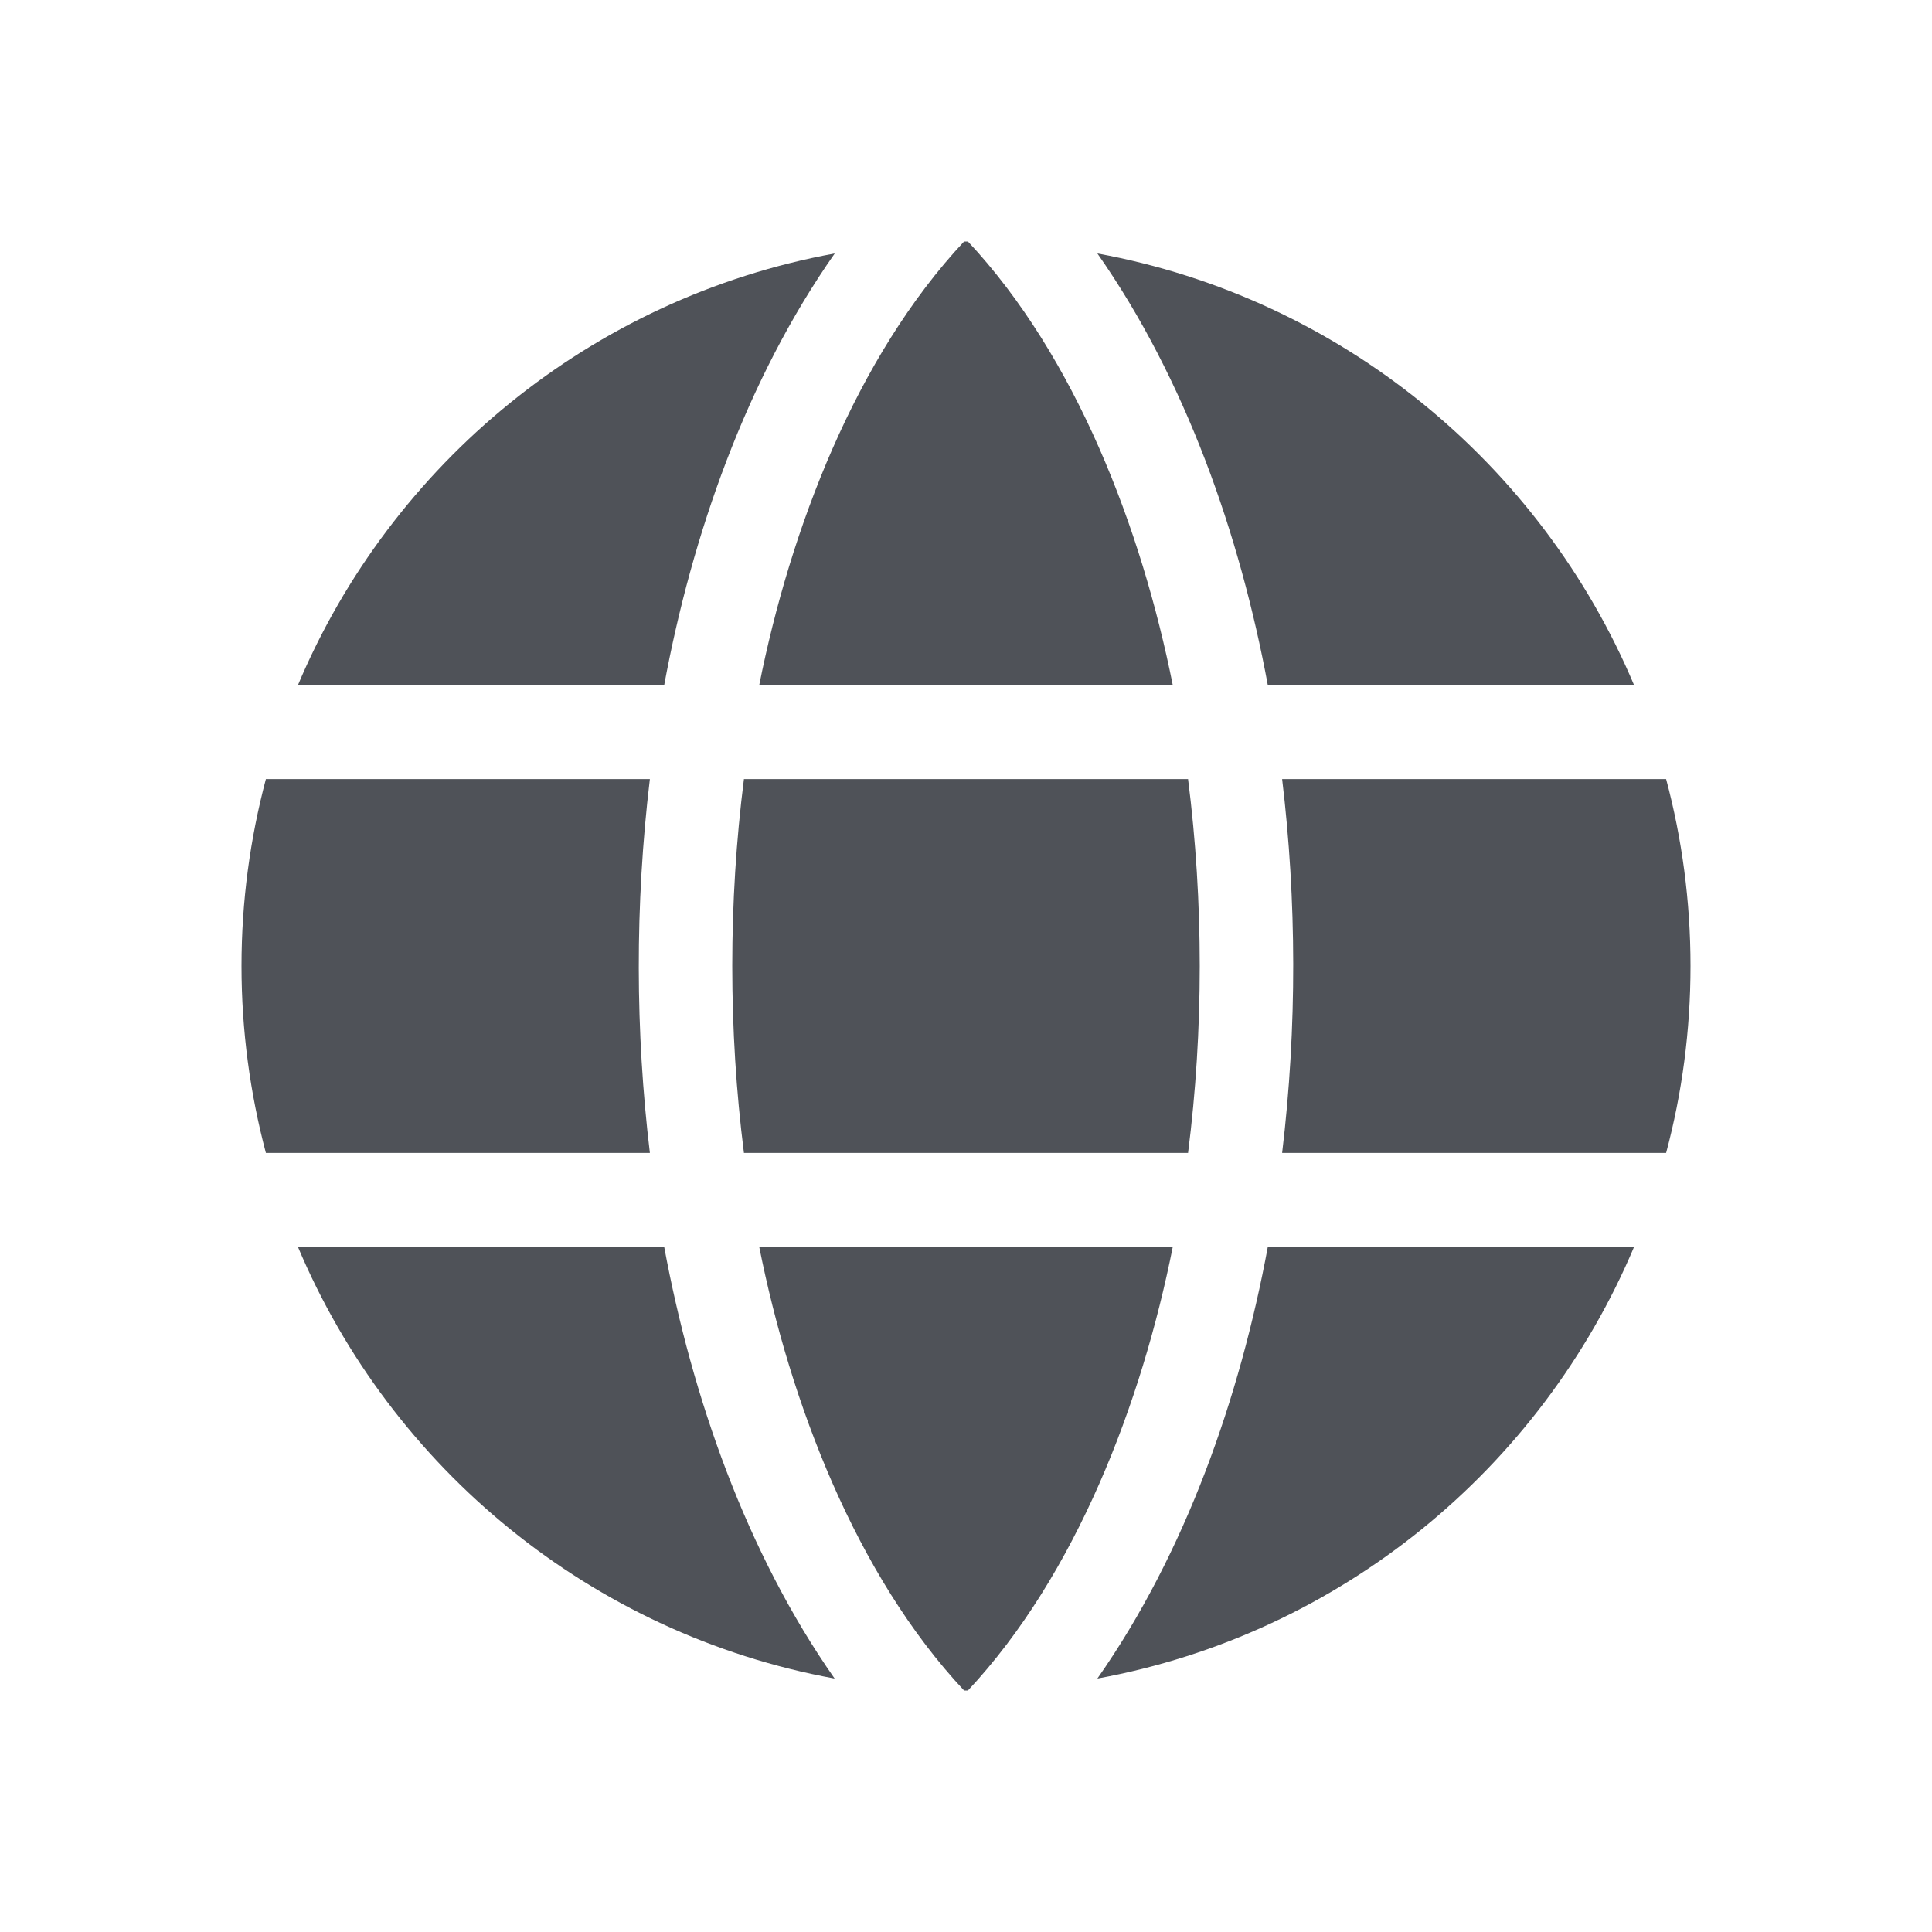
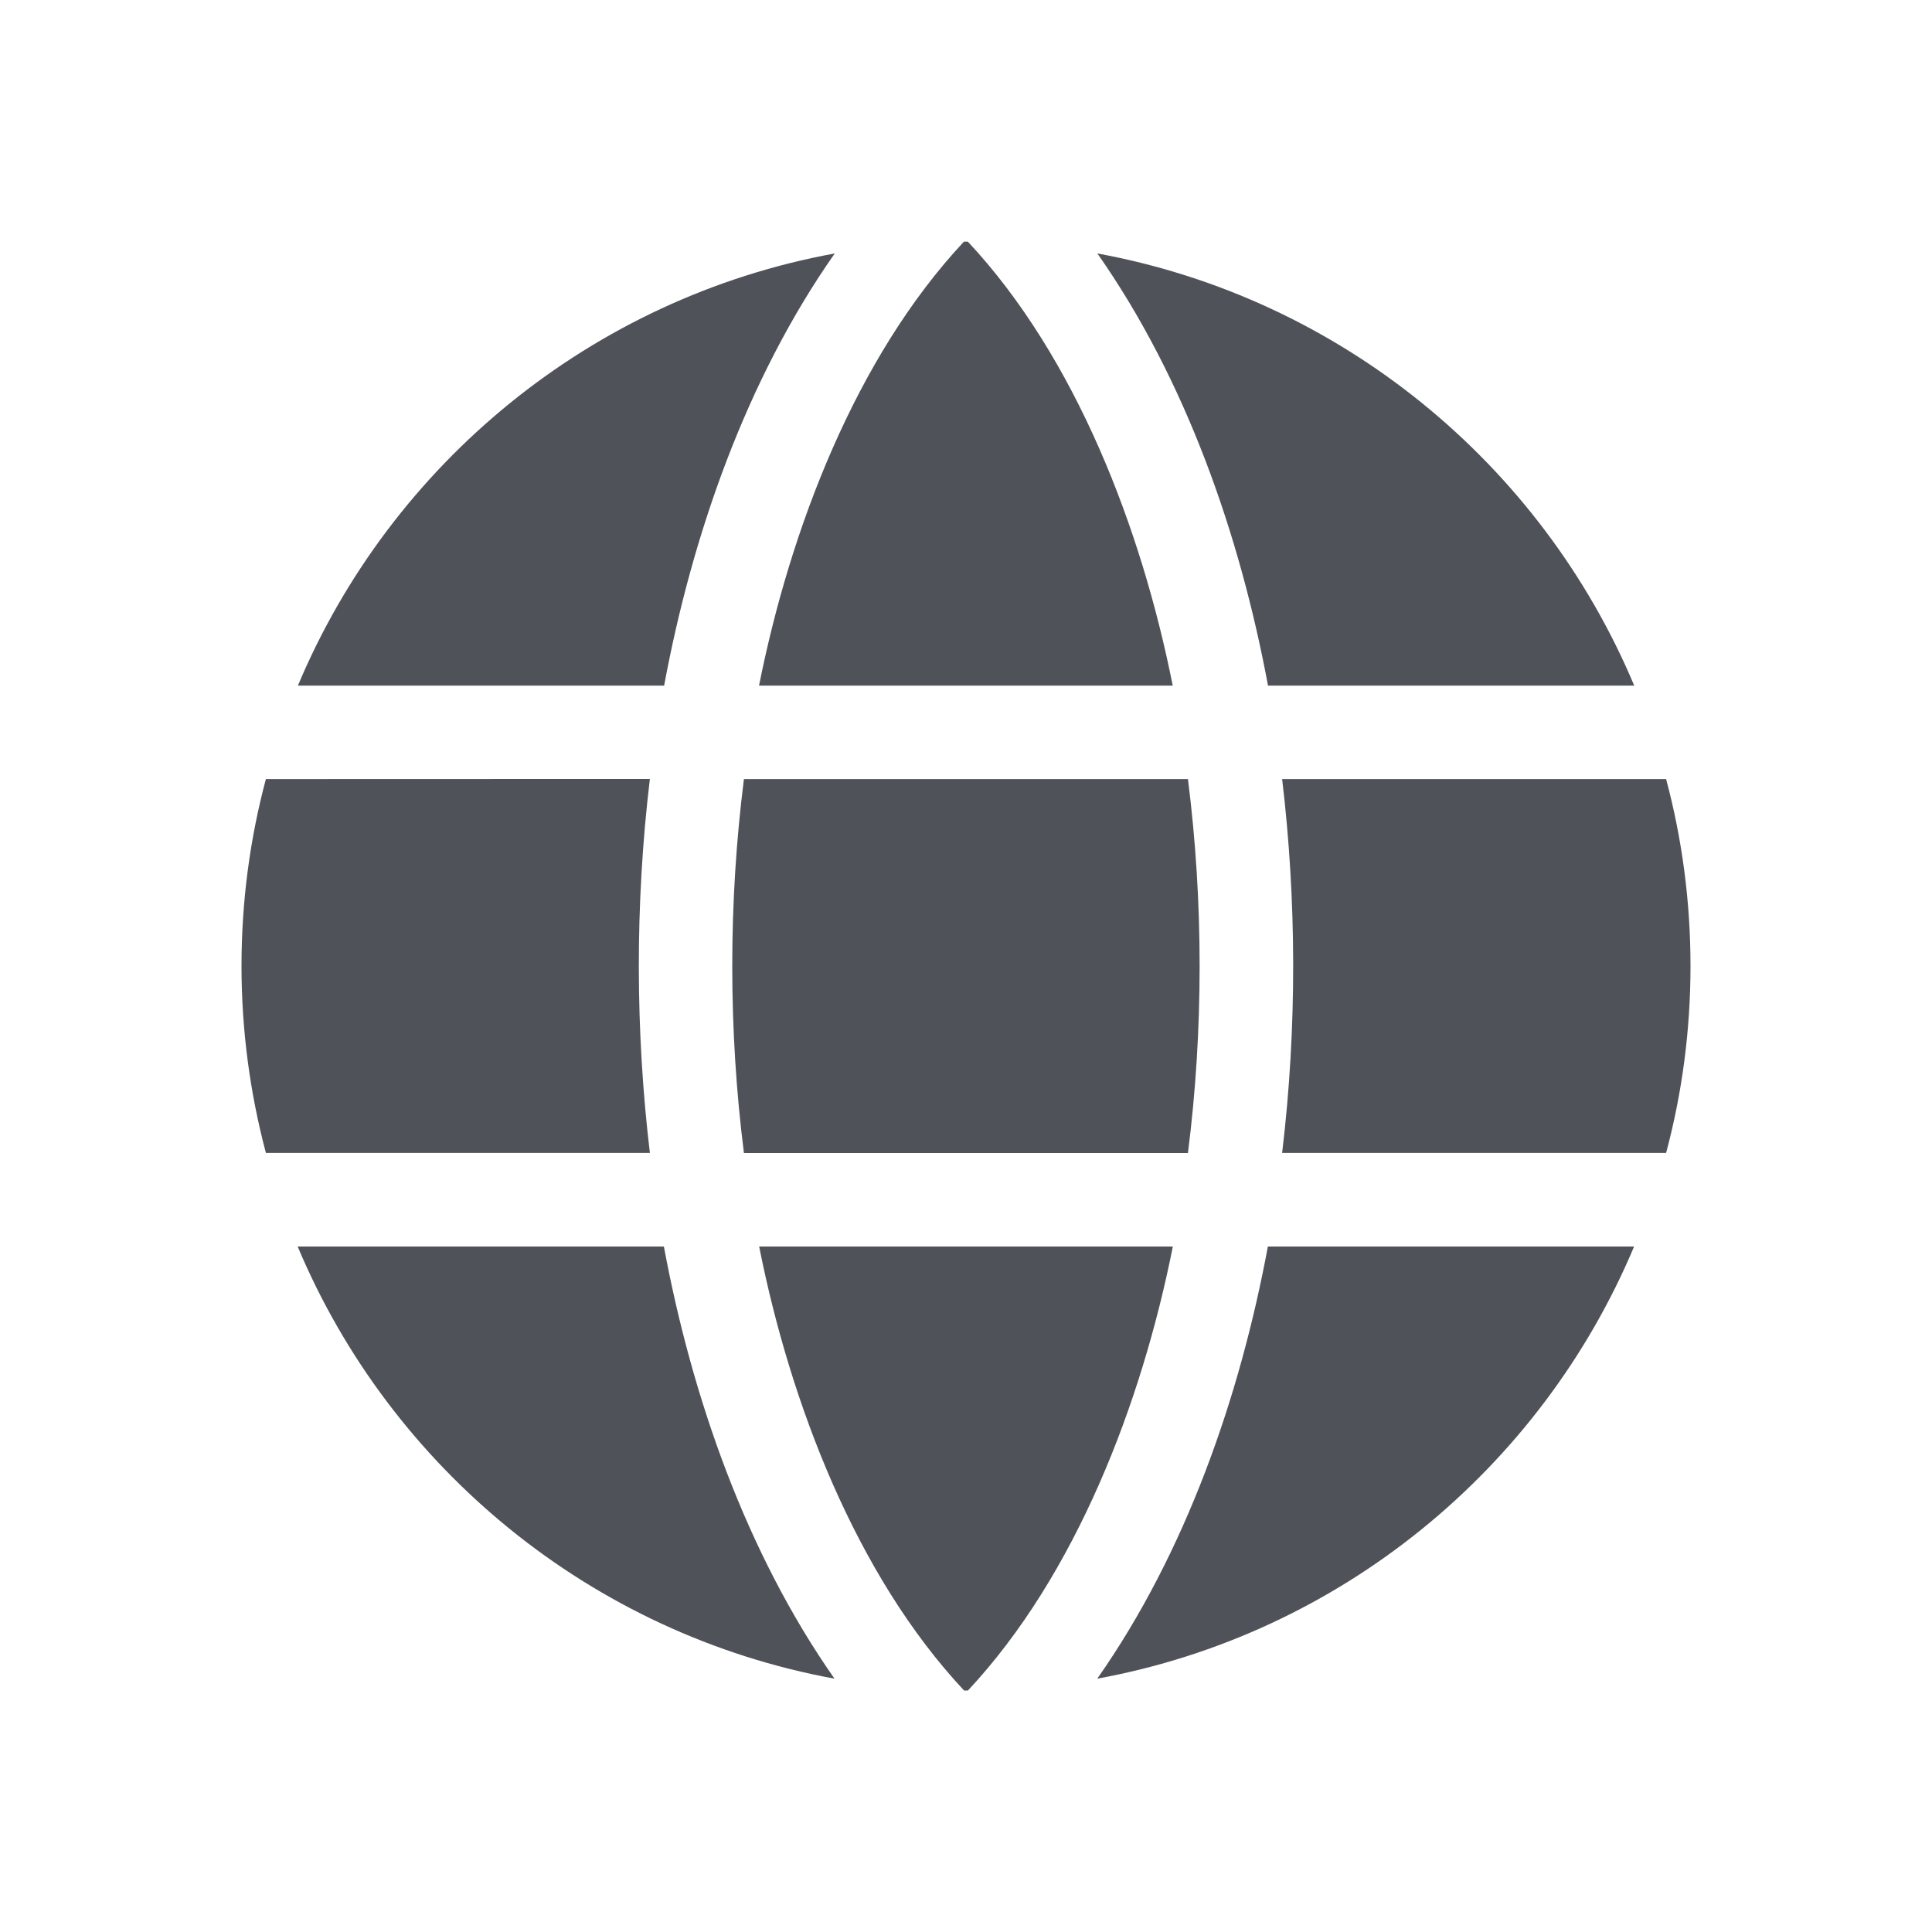
- <svg xmlns="http://www.w3.org/2000/svg" width="16" height="16" viewBox="0 0 16 16" fill="none">
-   <path d="M10.618 6.452H13.798C13.93 6.946 14 7.465 14 8C14 8.535 13.93 9.054 13.798 9.548H10.618C10.743 8.507 10.738 7.45 10.618 6.452ZM6.287 10.323C6.546 11.621 7.09 13.045 7.984 14C7.989 14 7.995 14 8 14C8.005 14 8.011 14 8.016 14C8.911 13.043 9.455 11.619 9.713 10.323H6.287ZM10.5 5.677H13.534C12.761 3.839 11.1 2.467 9.088 2.099C9.819 3.142 10.269 4.429 10.5 5.677ZM9.839 6.452H6.161C6.032 7.466 6.032 8.533 6.161 9.548H9.839C9.968 8.534 9.968 7.467 9.839 6.452V6.452ZM5.5 10.323H2.466C3.239 12.161 4.9 13.533 6.912 13.901C6.181 12.858 5.731 11.57 5.5 10.323V10.323ZM10.5 10.323C10.269 11.571 9.819 12.858 9.088 13.901C11.1 13.533 12.761 12.161 13.534 10.323H10.5ZM9.713 5.677C9.454 4.379 8.91 2.955 8.016 2C8.011 2 8.005 2 8 2C7.995 2 7.989 2 7.984 2C7.089 2.957 6.545 4.381 6.287 5.677H9.713ZM2.202 6.452C2.071 6.946 2 7.465 2 8C2 8.535 2.071 9.054 2.202 9.548H5.382C5.262 8.55 5.257 7.493 5.382 6.452H2.202ZM5.5 5.677C5.731 4.429 6.181 3.142 6.913 2.099C4.9 2.467 3.239 3.839 2.466 5.677H5.5V5.677Z" fill="#4F5258" />
+ <svg xmlns="http://www.w3.org/2000/svg" fill="none" height="16" viewBox="0 0 16 16" width="16">
+   <path d="m10.618 6.452h3.18c.132.494.202 1.013.202 1.548 0 .535-.07 1.054-.202 1.548h-3.18c.125-1.042.119-2.099 0-3.097zm-4.331 3.871c.258 1.299.803 2.722 1.697 3.677.005 0.0.011 0.0.016 0.0.005 0 .011-0.0.016-0.0.895-.957 1.439-2.381 1.697-3.677zm4.213-4.645h3.034c-.772-1.838-2.434-3.21-4.446-3.579.732 1.043 1.181 2.331 1.413 3.579zm-.662.774h-3.677c-.129 1.014-.129 2.082 0 3.097h3.677c.129-1.014.129-2.082-0-3.097zm-4.339 3.871h-3.034c.772 1.838 2.434 3.21 4.446 3.579-.732-1.044-1.181-2.331-1.413-3.579zm5.001 0c-.232 1.248-.681 2.536-1.413 3.579 2.012-.368 3.674-1.741 4.446-3.579zm-.788-4.645c-.258-1.299-.803-2.722-1.697-3.677-.005 0-.011-0-.016-0-.005 0-.011 0-.016 0-.895.957-1.439 2.381-1.697 3.677zm-7.51.774c-.132.494-.202 1.013-.202 1.548 0 .535.071 1.054.202 1.548h3.18c-.119-.998-.125-2.055 0-3.097zm3.298-.774c.232-1.248.681-2.536 1.413-3.579-2.012.368-3.674 1.741-4.446 3.579z" fill="#4f5258" />
</svg>
